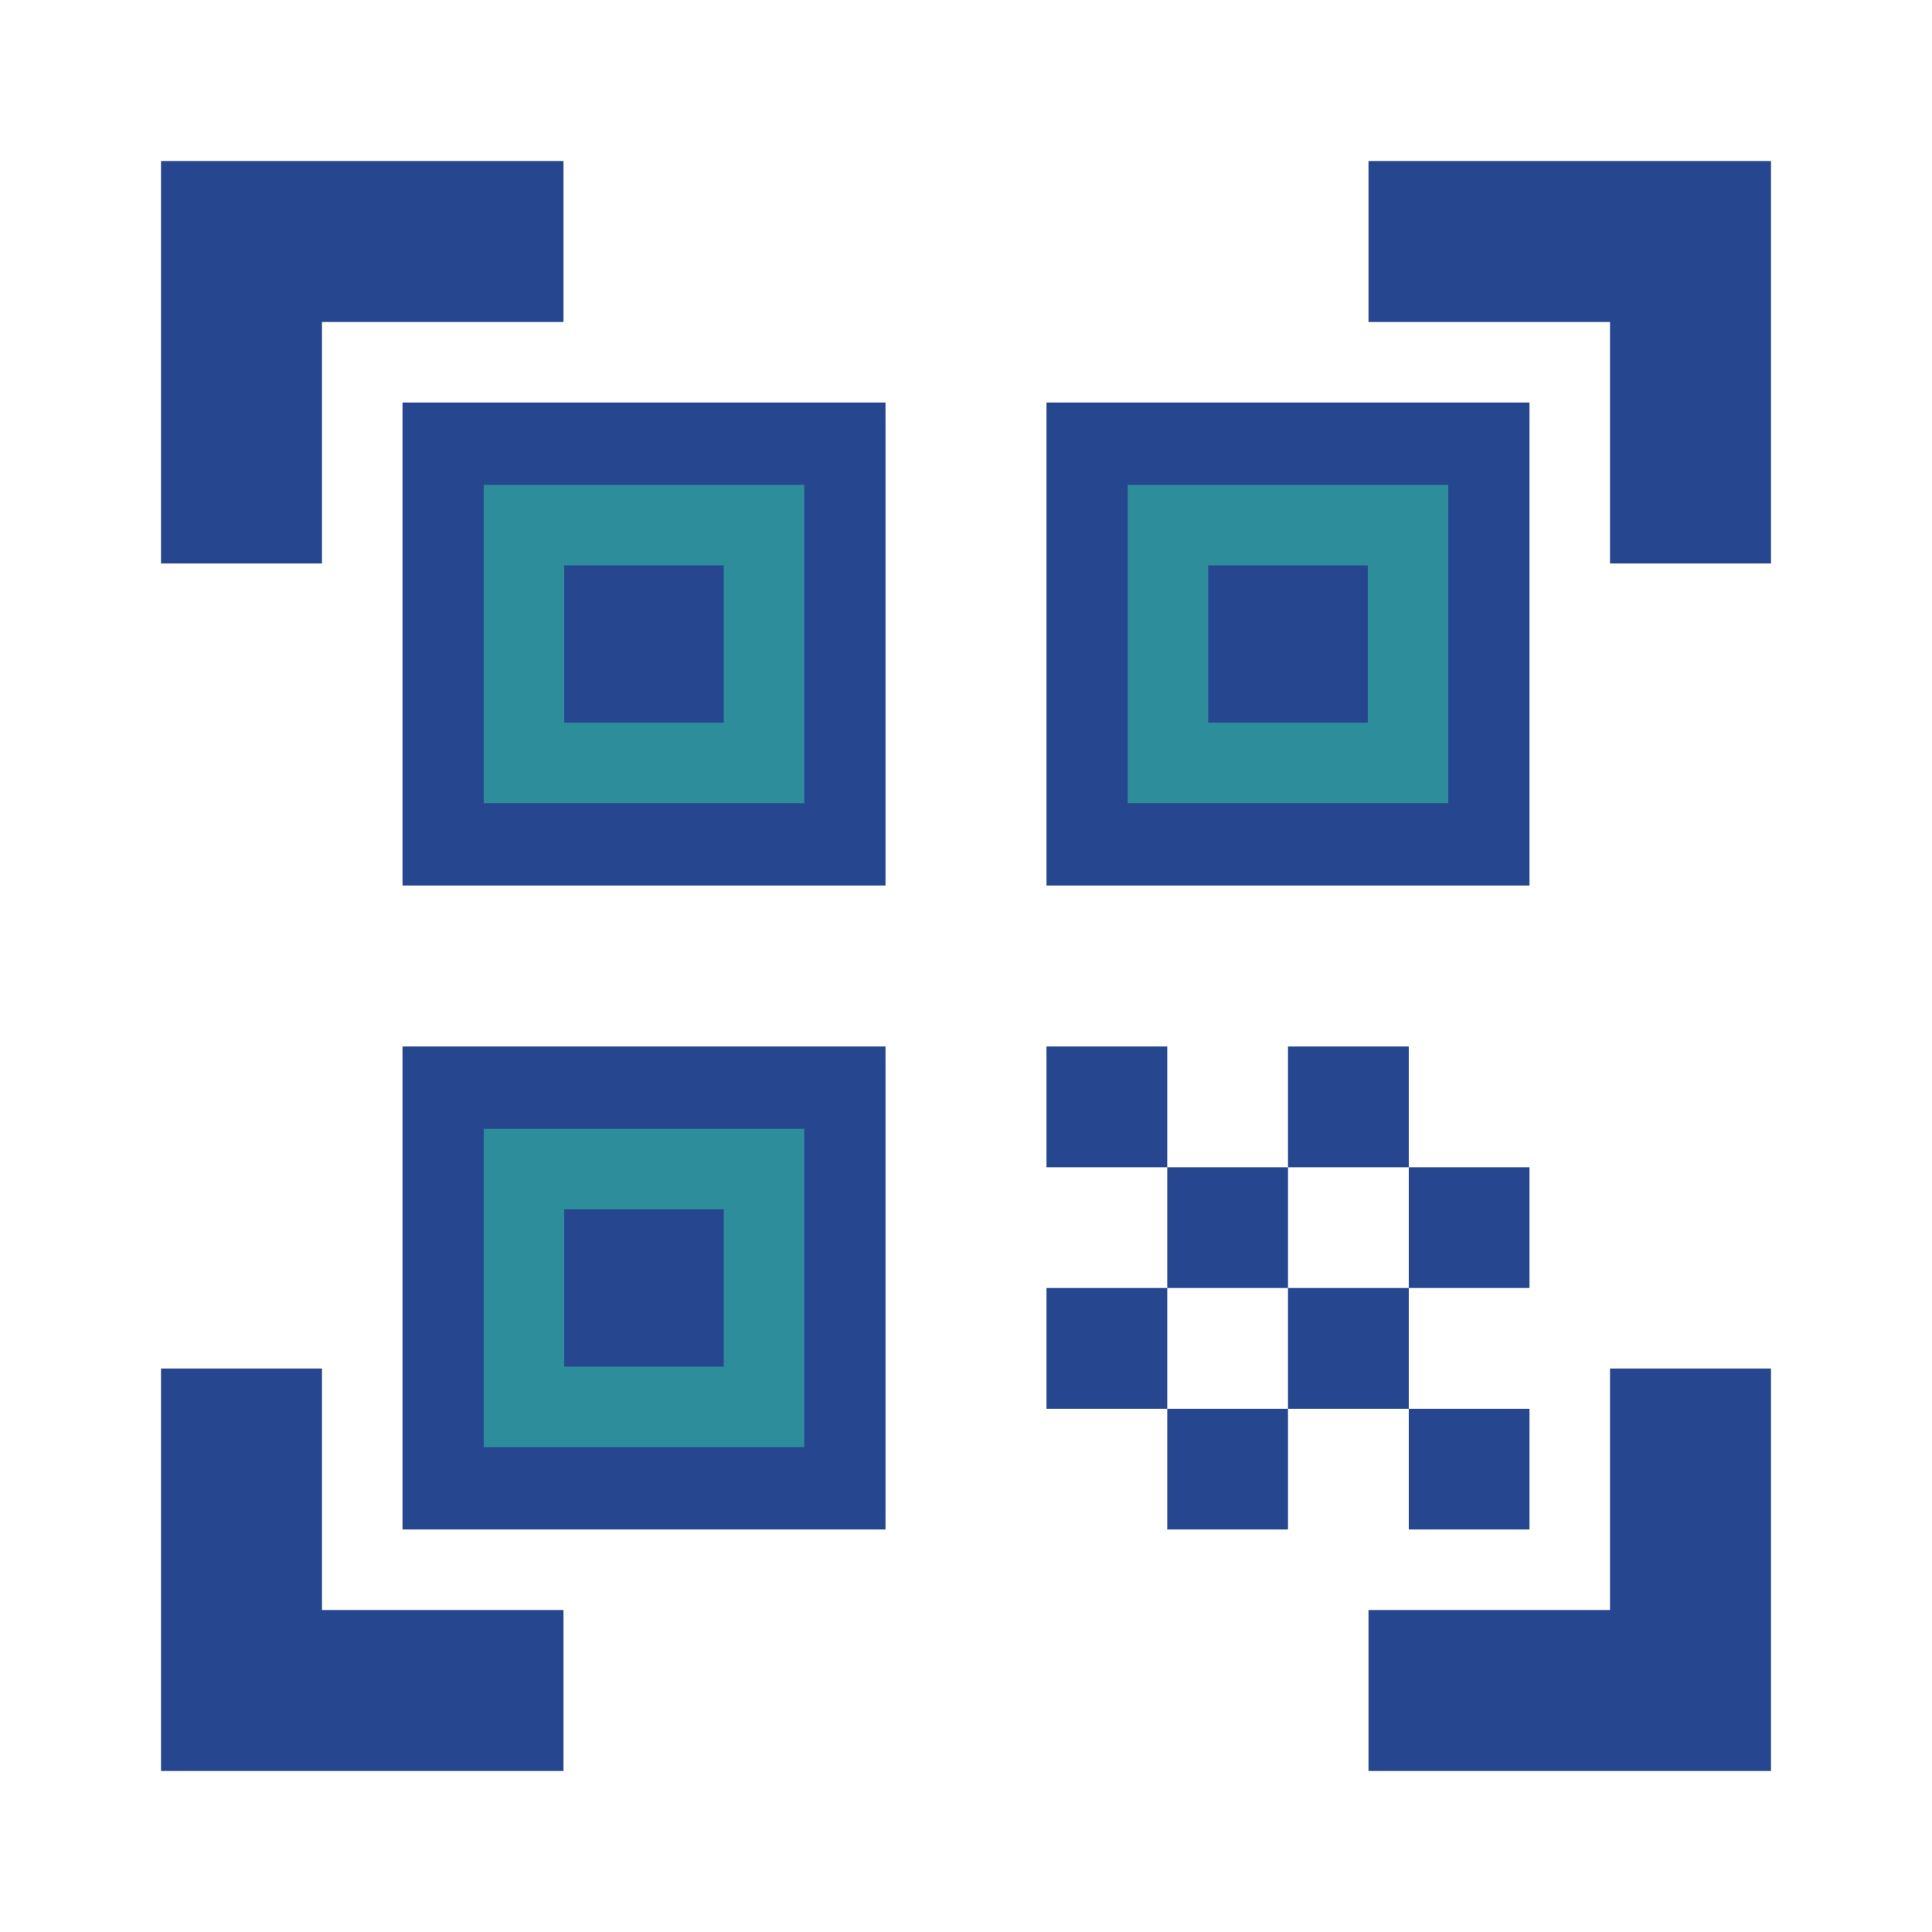
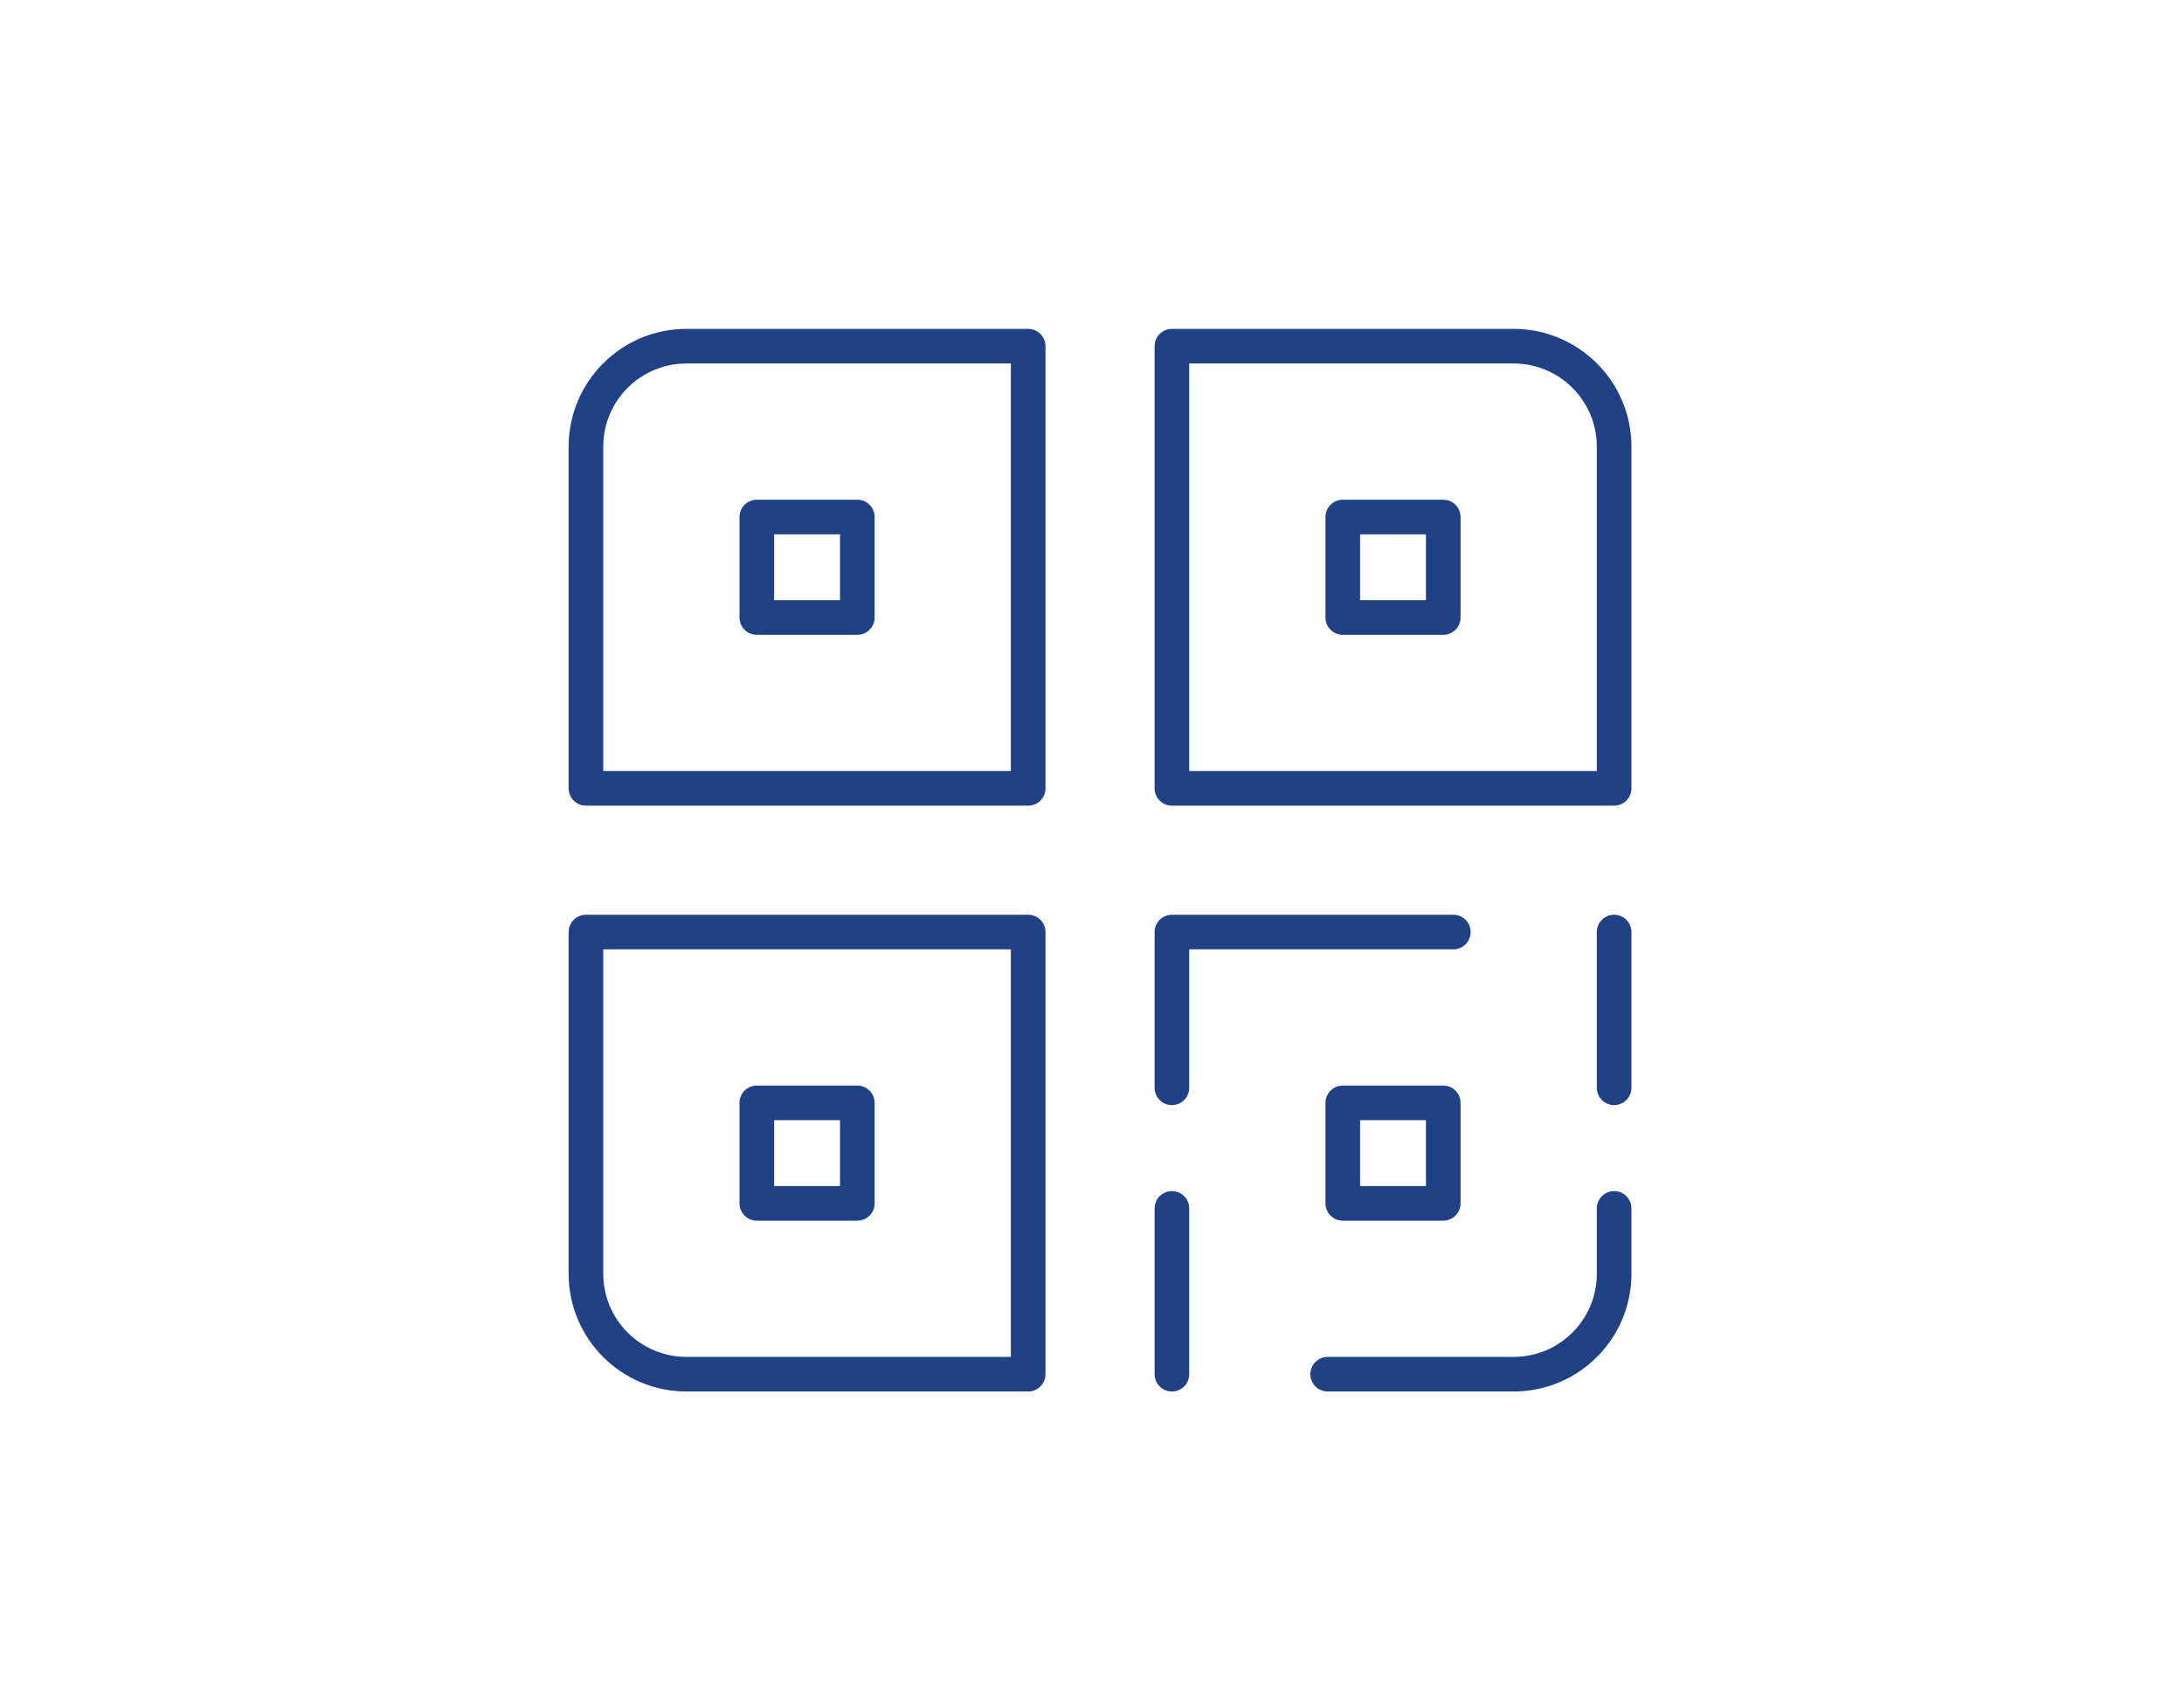
- <svg xmlns="http://www.w3.org/2000/svg" enable-background="new 0 0 24 24" height="24px" viewBox="0 0 24 24" width="24px" fill="#000000" version="1.1" id="svg3558">
-   <defs id="defs3562" />
-   <rect fill="none" height="24" width="24" id="rect3554" />
-   <path d="M9.5,6.5v3h-3v-3H9.5 M11,5H5v6h6V5L11,5z M9.5,14.5v3h-3v-3H9.5 M11,13H5v6h6V13L11,13z M17.5,6.5v3h-3v-3H17.5 M19,5h-6v6 h6V5L19,5z M13,13h1.5v1.5H13V13z M14.5,14.5H16V16h-1.5V14.5z M16,13h1.5v1.5H16V13z M13,16h1.5v1.5H13V16z M14.5,17.5H16V19h-1.5 V17.5z M16,16h1.5v1.5H16V16z M17.5,14.5H19V16h-1.5V14.5z M17.5,17.5H19V19h-1.5V17.5z M22,7h-2V4h-3V2h5V7z M22,22v-5h-2v3h-3v2 H22z M2,22h5v-2H4v-3H2V22z M2,2v5h2V4h3V2H2z" id="path3556" style="fill:#274690;fill-opacity:1" />
-   <path style="fill:#274690;fill-opacity:1;stroke:#2E8D9A;stroke-width:1" d="M 6.509,8 V 6.523 H 8 9.491 V 8 9.477 H 8 6.509 Z" id="path4113" />
-   <path style="fill:#274690;fill-opacity:1;stroke:#2E8D9A;stroke-width:1" d="M 14.509,8 V 6.523 H 16 17.491 V 8 9.477 H 16 14.509 Z" id="path4115" />
-   <path style="fill:#274690;fill-opacity:1;stroke:#2E8D9A;stroke-width:1" d="M 6.509,16 V 14.523 H 8 9.491 V 16 17.477 H 8 6.509 Z" id="path4117" />
+ <svg xmlns="http://www.w3.org/2000/svg" width="82" height="64" viewBox="0 0 82 64" fill="none">
+   <path d="M22 16.774C22 14.69 23.689 13 25.774 13H38.604V29.604H22V16.774Z" stroke="#214187" stroke-width="1.3" stroke-linecap="round" stroke-linejoin="round" />
+   <path d="M22 47.83C22 49.914 23.689 51.603 25.774 51.603H38.604V35H22V47.83Z" stroke="#214187" stroke-width="1.3" stroke-linecap="round" stroke-linejoin="round" />
+   <path d="M60.604 16.774C60.604 14.69 58.914 13 56.83 13H44V29.604H60.604V16.774Z" stroke="#214187" stroke-width="1.3" stroke-linecap="round" stroke-linejoin="round" />
+   <path d="M54.188 19.415H50.415V23.189H54.188V19.415Z" stroke="#214187" stroke-width="1.3" stroke-linecap="round" stroke-linejoin="round" />
+   <path d="M32.189 19.415H28.415V23.189H32.189V19.415Z" stroke="#214187" stroke-width="1.3" stroke-linecap="round" stroke-linejoin="round" />
+   <path d="M32.189 41.415H28.415V45.188H32.189V41.415Z" stroke="#214187" stroke-width="1.3" stroke-linecap="round" stroke-linejoin="round" />
+   <path d="M54.188 41.415H50.415V45.188H54.188V41.415Z" stroke="#214187" stroke-width="1.3" stroke-linecap="round" stroke-linejoin="round" />
+   <path d="M44 51.603V45.377M60.604 35V40.849M54.566 35H44V40.849M49.849 51.603H56.83C58.914 51.603 60.604 49.914 60.604 47.83V45.377" stroke="#214187" stroke-width="1.3" stroke-linecap="round" stroke-linejoin="round" />
</svg>
